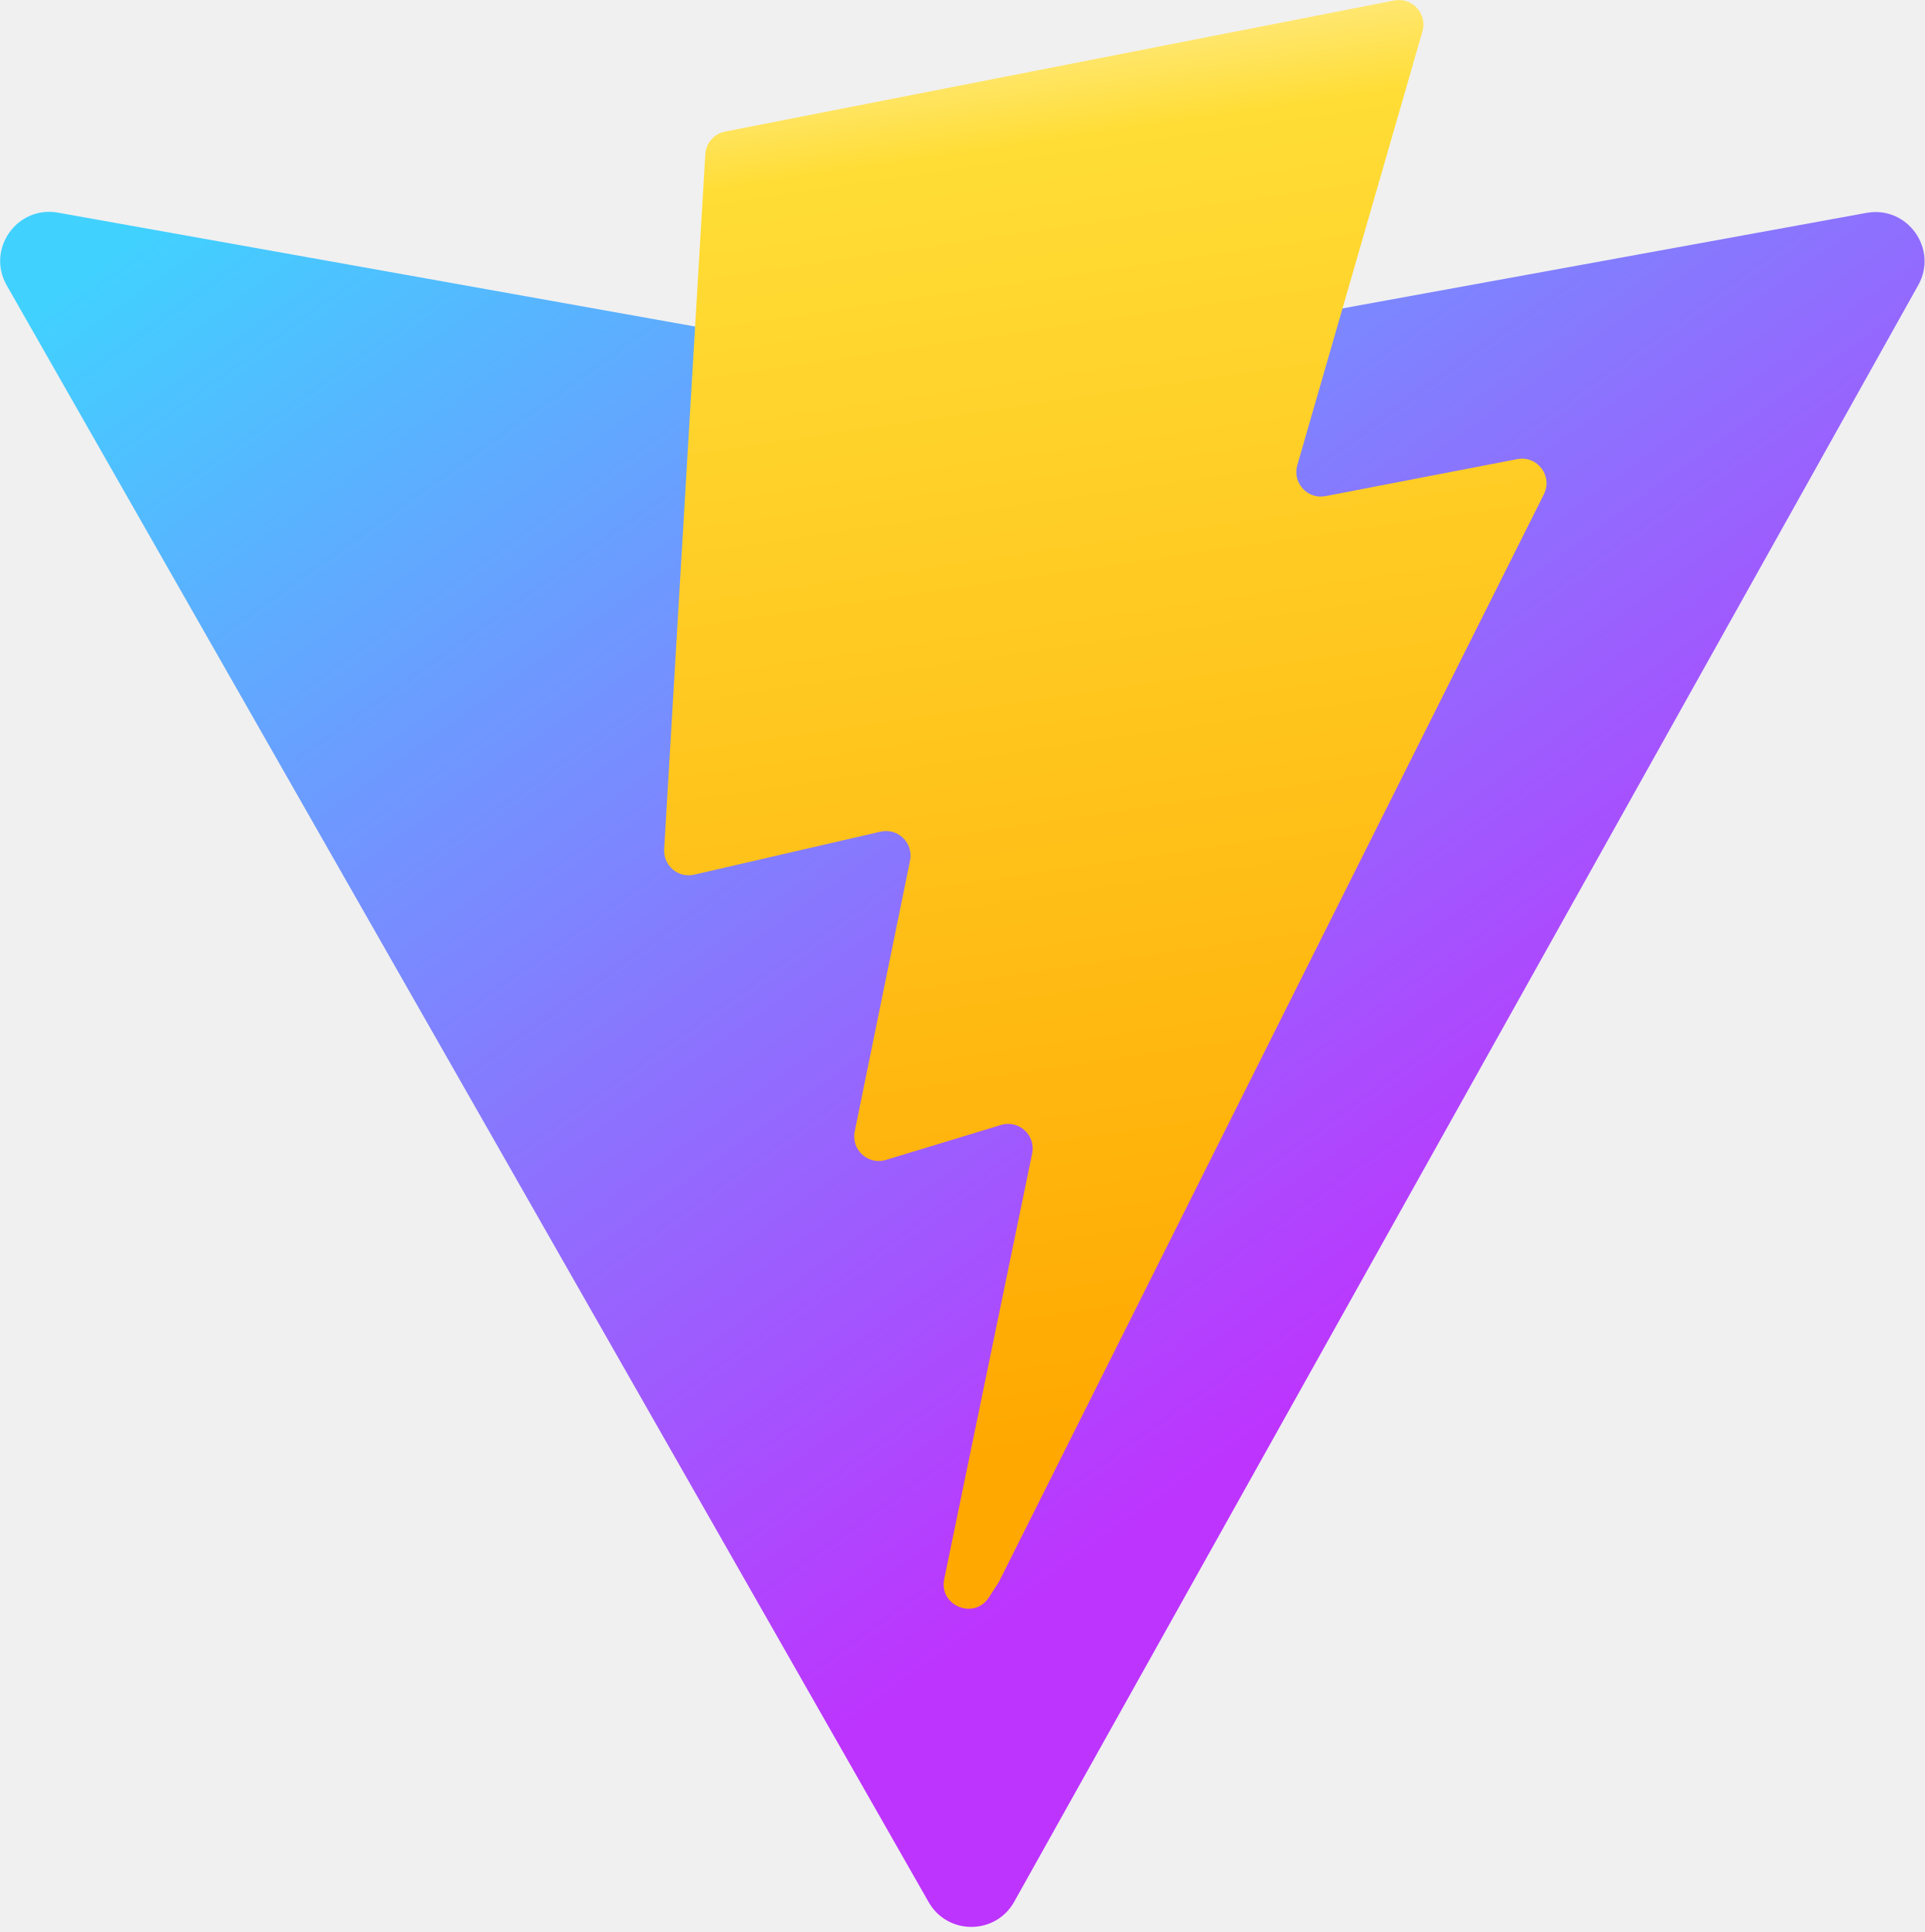
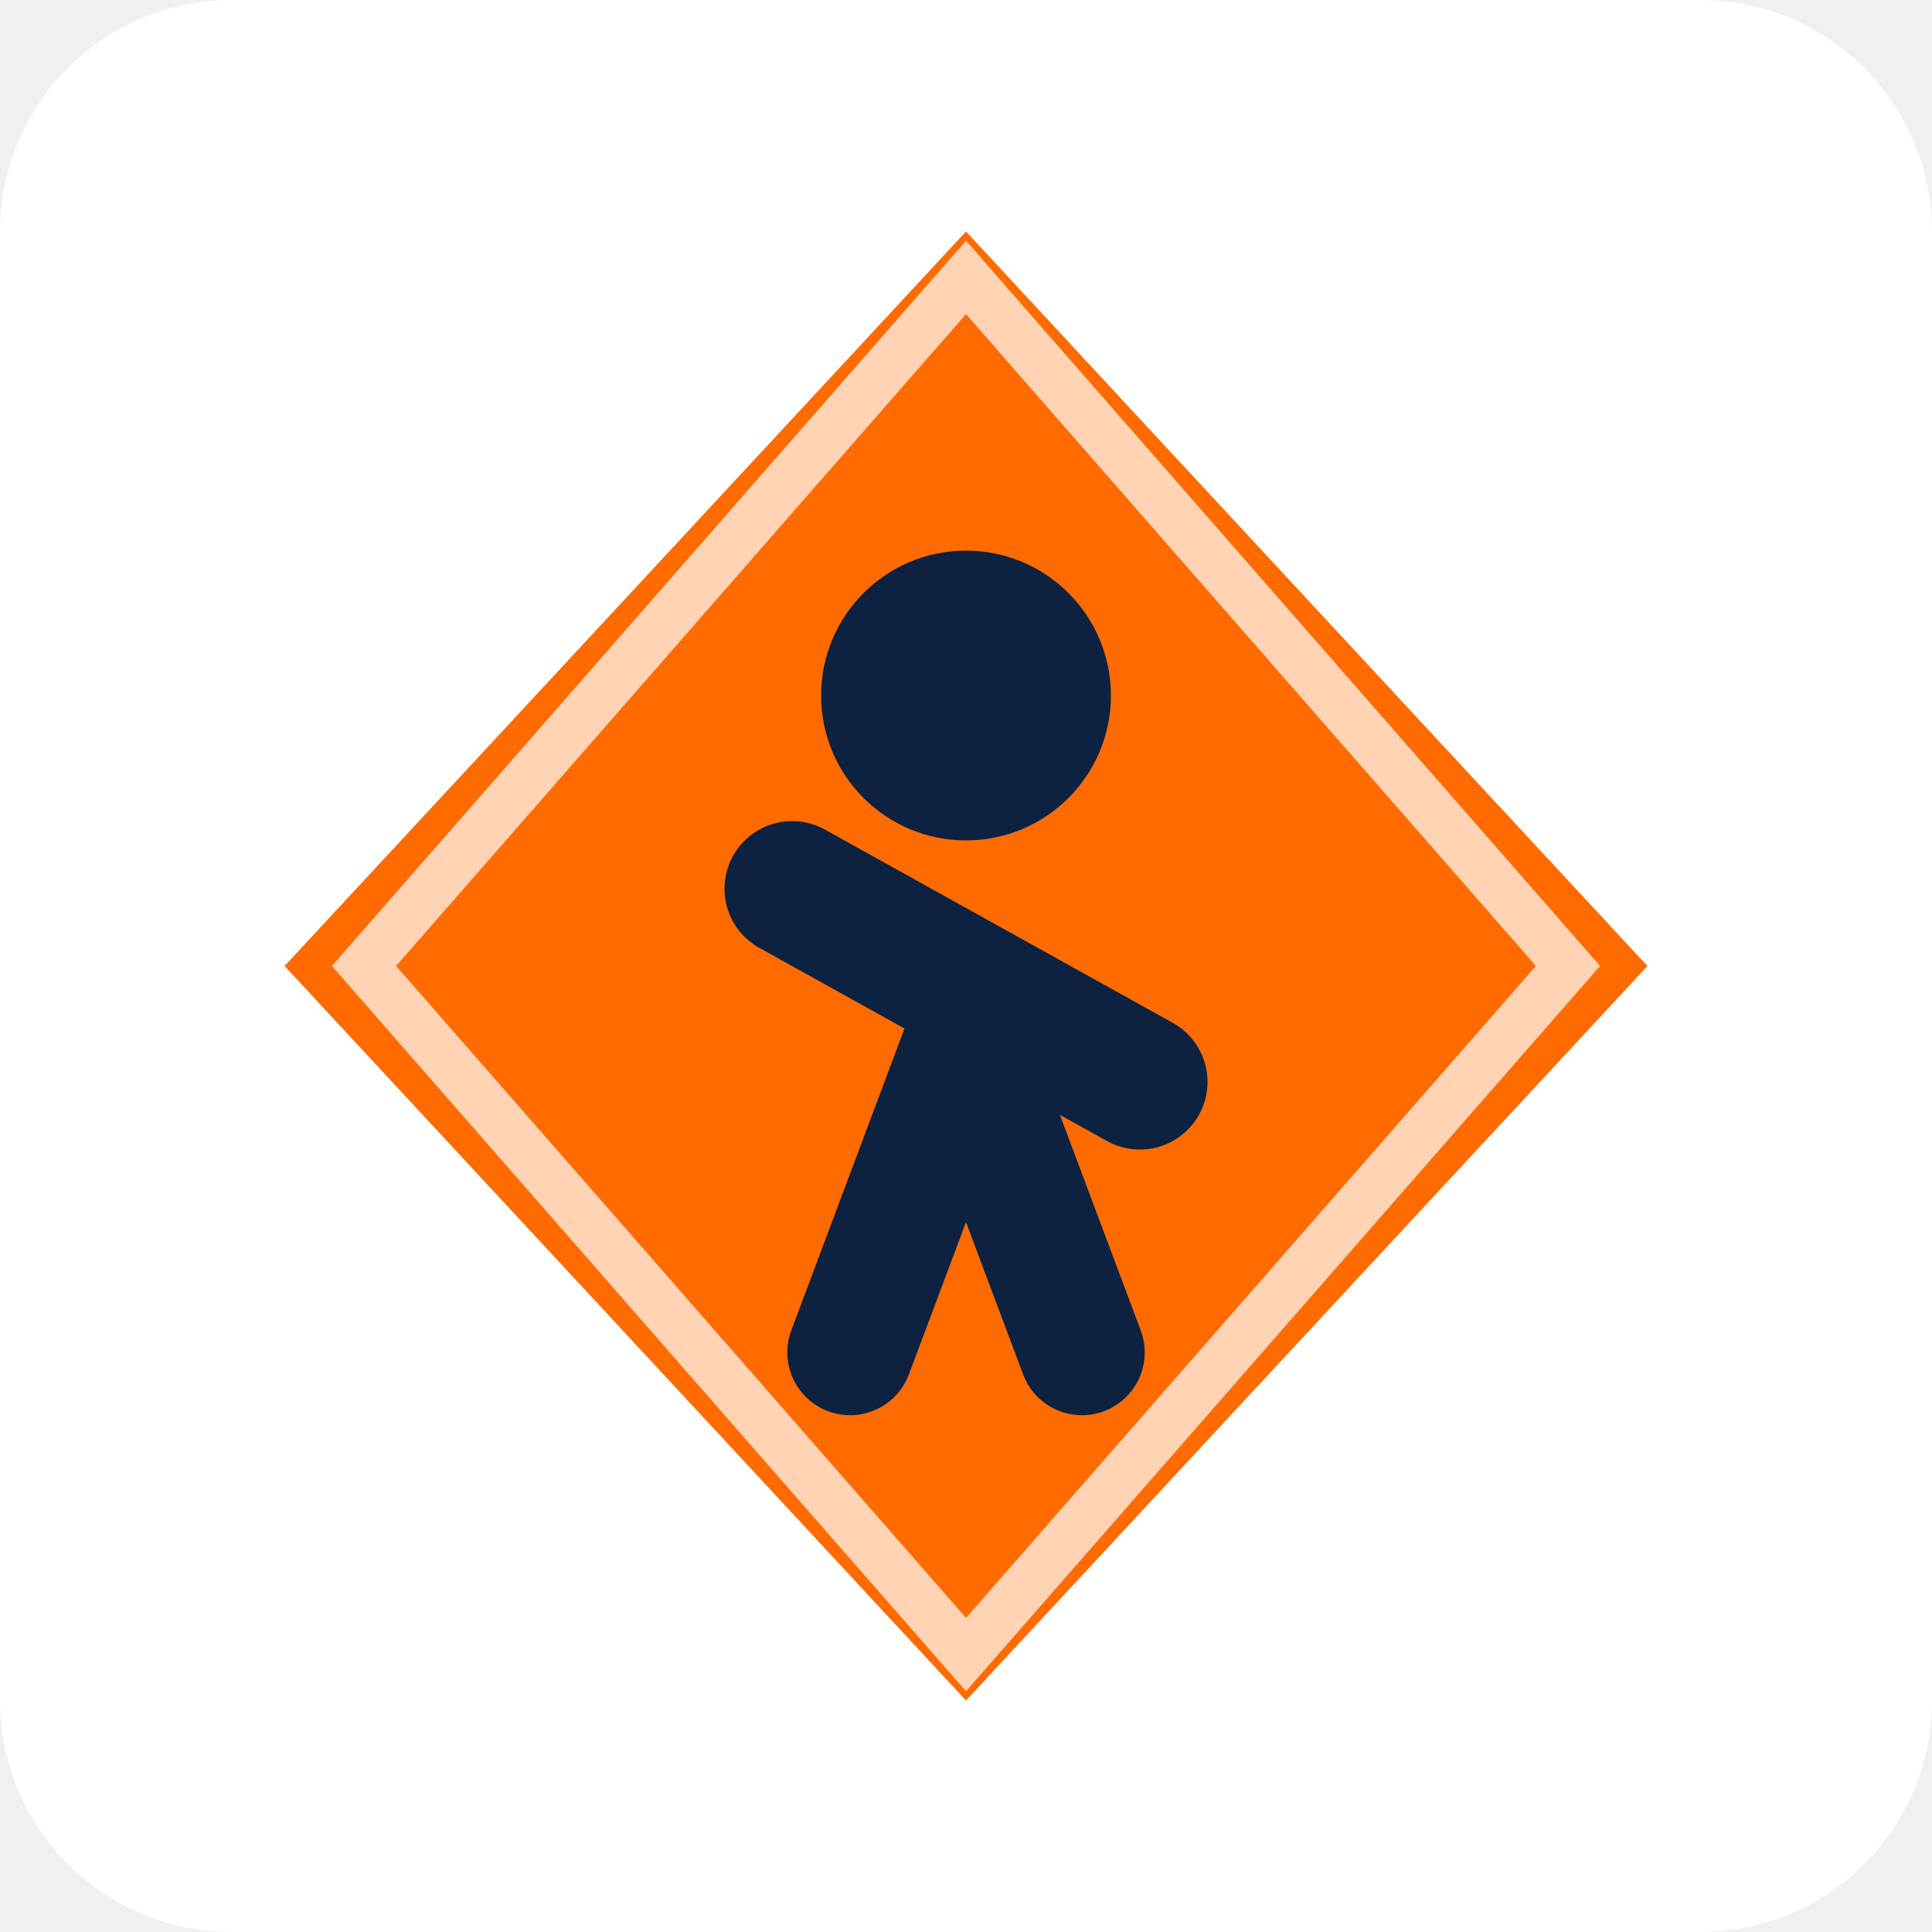
- <svg xmlns="http://www.w3.org/2000/svg" aria-hidden="true" role="img" class="iconify iconify--logos" width="31.88" height="32" preserveAspectRatio="xMidYMid meet" viewBox="0 0 256 257">
-   <defs>
-     <linearGradient id="IconifyId1813088fe1fbc01fb466" x1="-.828%" x2="57.636%" y1="7.652%" y2="78.411%">
-       <stop offset="0%" stop-color="#41D1FF" />
-       <stop offset="100%" stop-color="#BD34FE" />
-     </linearGradient>
-     <linearGradient id="IconifyId1813088fe1fbc01fb467" x1="43.376%" x2="50.316%" y1="2.242%" y2="89.03%">
-       <stop offset="0%" stop-color="#FFEA83" />
-       <stop offset="8.333%" stop-color="#FFDD35" />
-       <stop offset="100%" stop-color="#FFA800" />
-     </linearGradient>
-   </defs>
-   <path fill="url(#IconifyId1813088fe1fbc01fb466)" d="M255.153 37.938L134.897 252.976c-2.483 4.44-8.862 4.466-11.382.048L.875 37.958c-2.746-4.814 1.371-10.646 6.827-9.67l120.385 21.517a6.537 6.537 0 0 0 2.322-.004l117.867-21.483c5.438-.991 9.574 4.796 6.877 9.62Z" />
-   <path fill="url(#IconifyId1813088fe1fbc01fb467)" d="M185.432.063L96.44 17.501a3.268 3.268 0 0 0-2.634 3.014l-5.474 92.456a3.268 3.268 0 0 0 3.997 3.378l24.777-5.718c2.318-.535 4.413 1.507 3.936 3.838l-7.361 36.047c-.495 2.426 1.782 4.5 4.151 3.78l15.304-4.649c2.372-.72 4.652 1.36 4.15 3.788l-11.698 56.621c-.732 3.542 3.979 5.473 5.943 2.437l1.313-2.028l72.516-144.72c1.215-2.423-.88-5.186-3.54-4.672l-25.505 4.922c-2.396.462-4.435-1.77-3.759-4.114l16.646-57.705c.677-2.35-1.37-4.583-3.769-4.113Z" />
+ <svg xmlns="http://www.w3.org/2000/svg" width="64" height="64" viewBox="0 0 64 64">
+   <rect width="64" height="64" rx="7.68" fill="white" />
+   <path d="M 32,5.786 L 56.32,32 L 32,58.214 L 7.68,32 Z" fill="#FF6B00" stroke="white" stroke-width="2.56" />
+   <path d="M 32,9.19 L 51.942,32 L 32,54.81 L 12.058,32 Z" fill="none" stroke="white" stroke-width="1.6" opacity="0.7" />
+   <circle cx="32" cy="23.04" r="4.8" fill="#0d2240" />
+   <line x1="26.24" y1="29.44" x2="37.76" y2="35.84" stroke="#0d2240" stroke-width="4.48" stroke-linecap="round" />
+   <line x1="32" y1="34.56" x2="28.16" y2="44.8" stroke="#0d2240" stroke-width="4.16" stroke-linecap="round" />
+   <line x1="32" y1="34.56" x2="35.84" y2="44.8" stroke="#0d2240" stroke-width="4.16" stroke-linecap="round" />
</svg>
